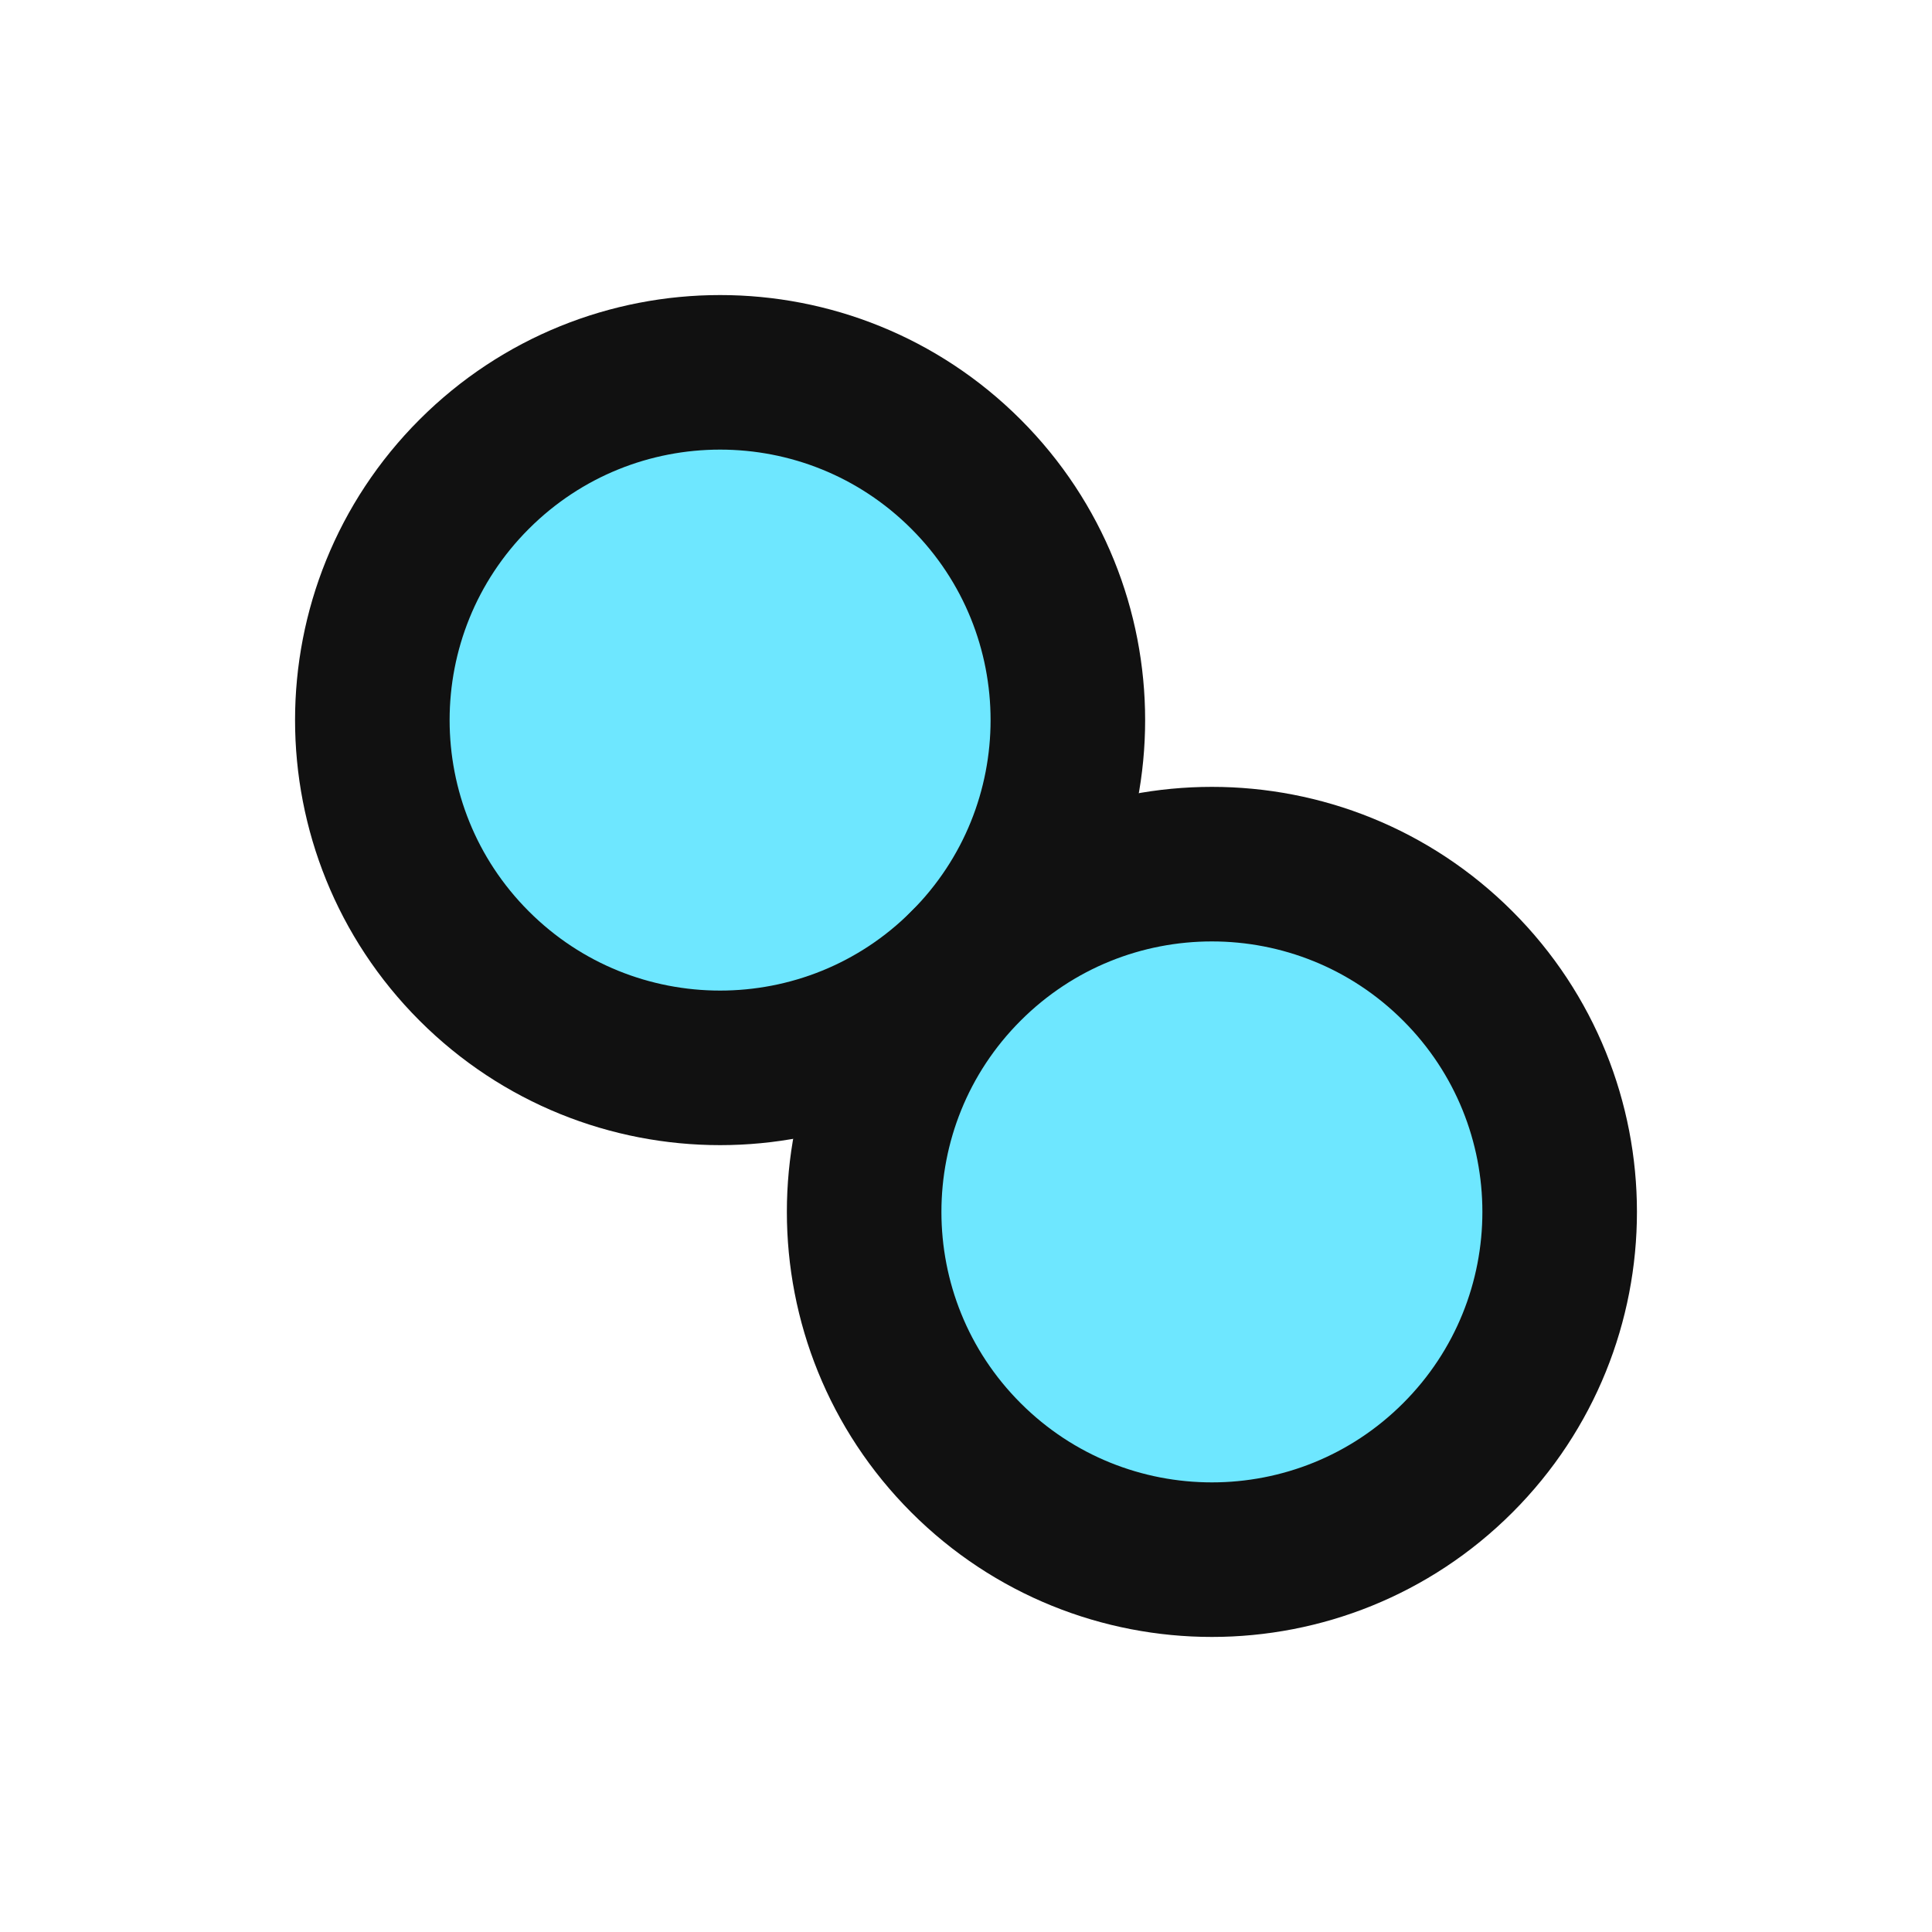
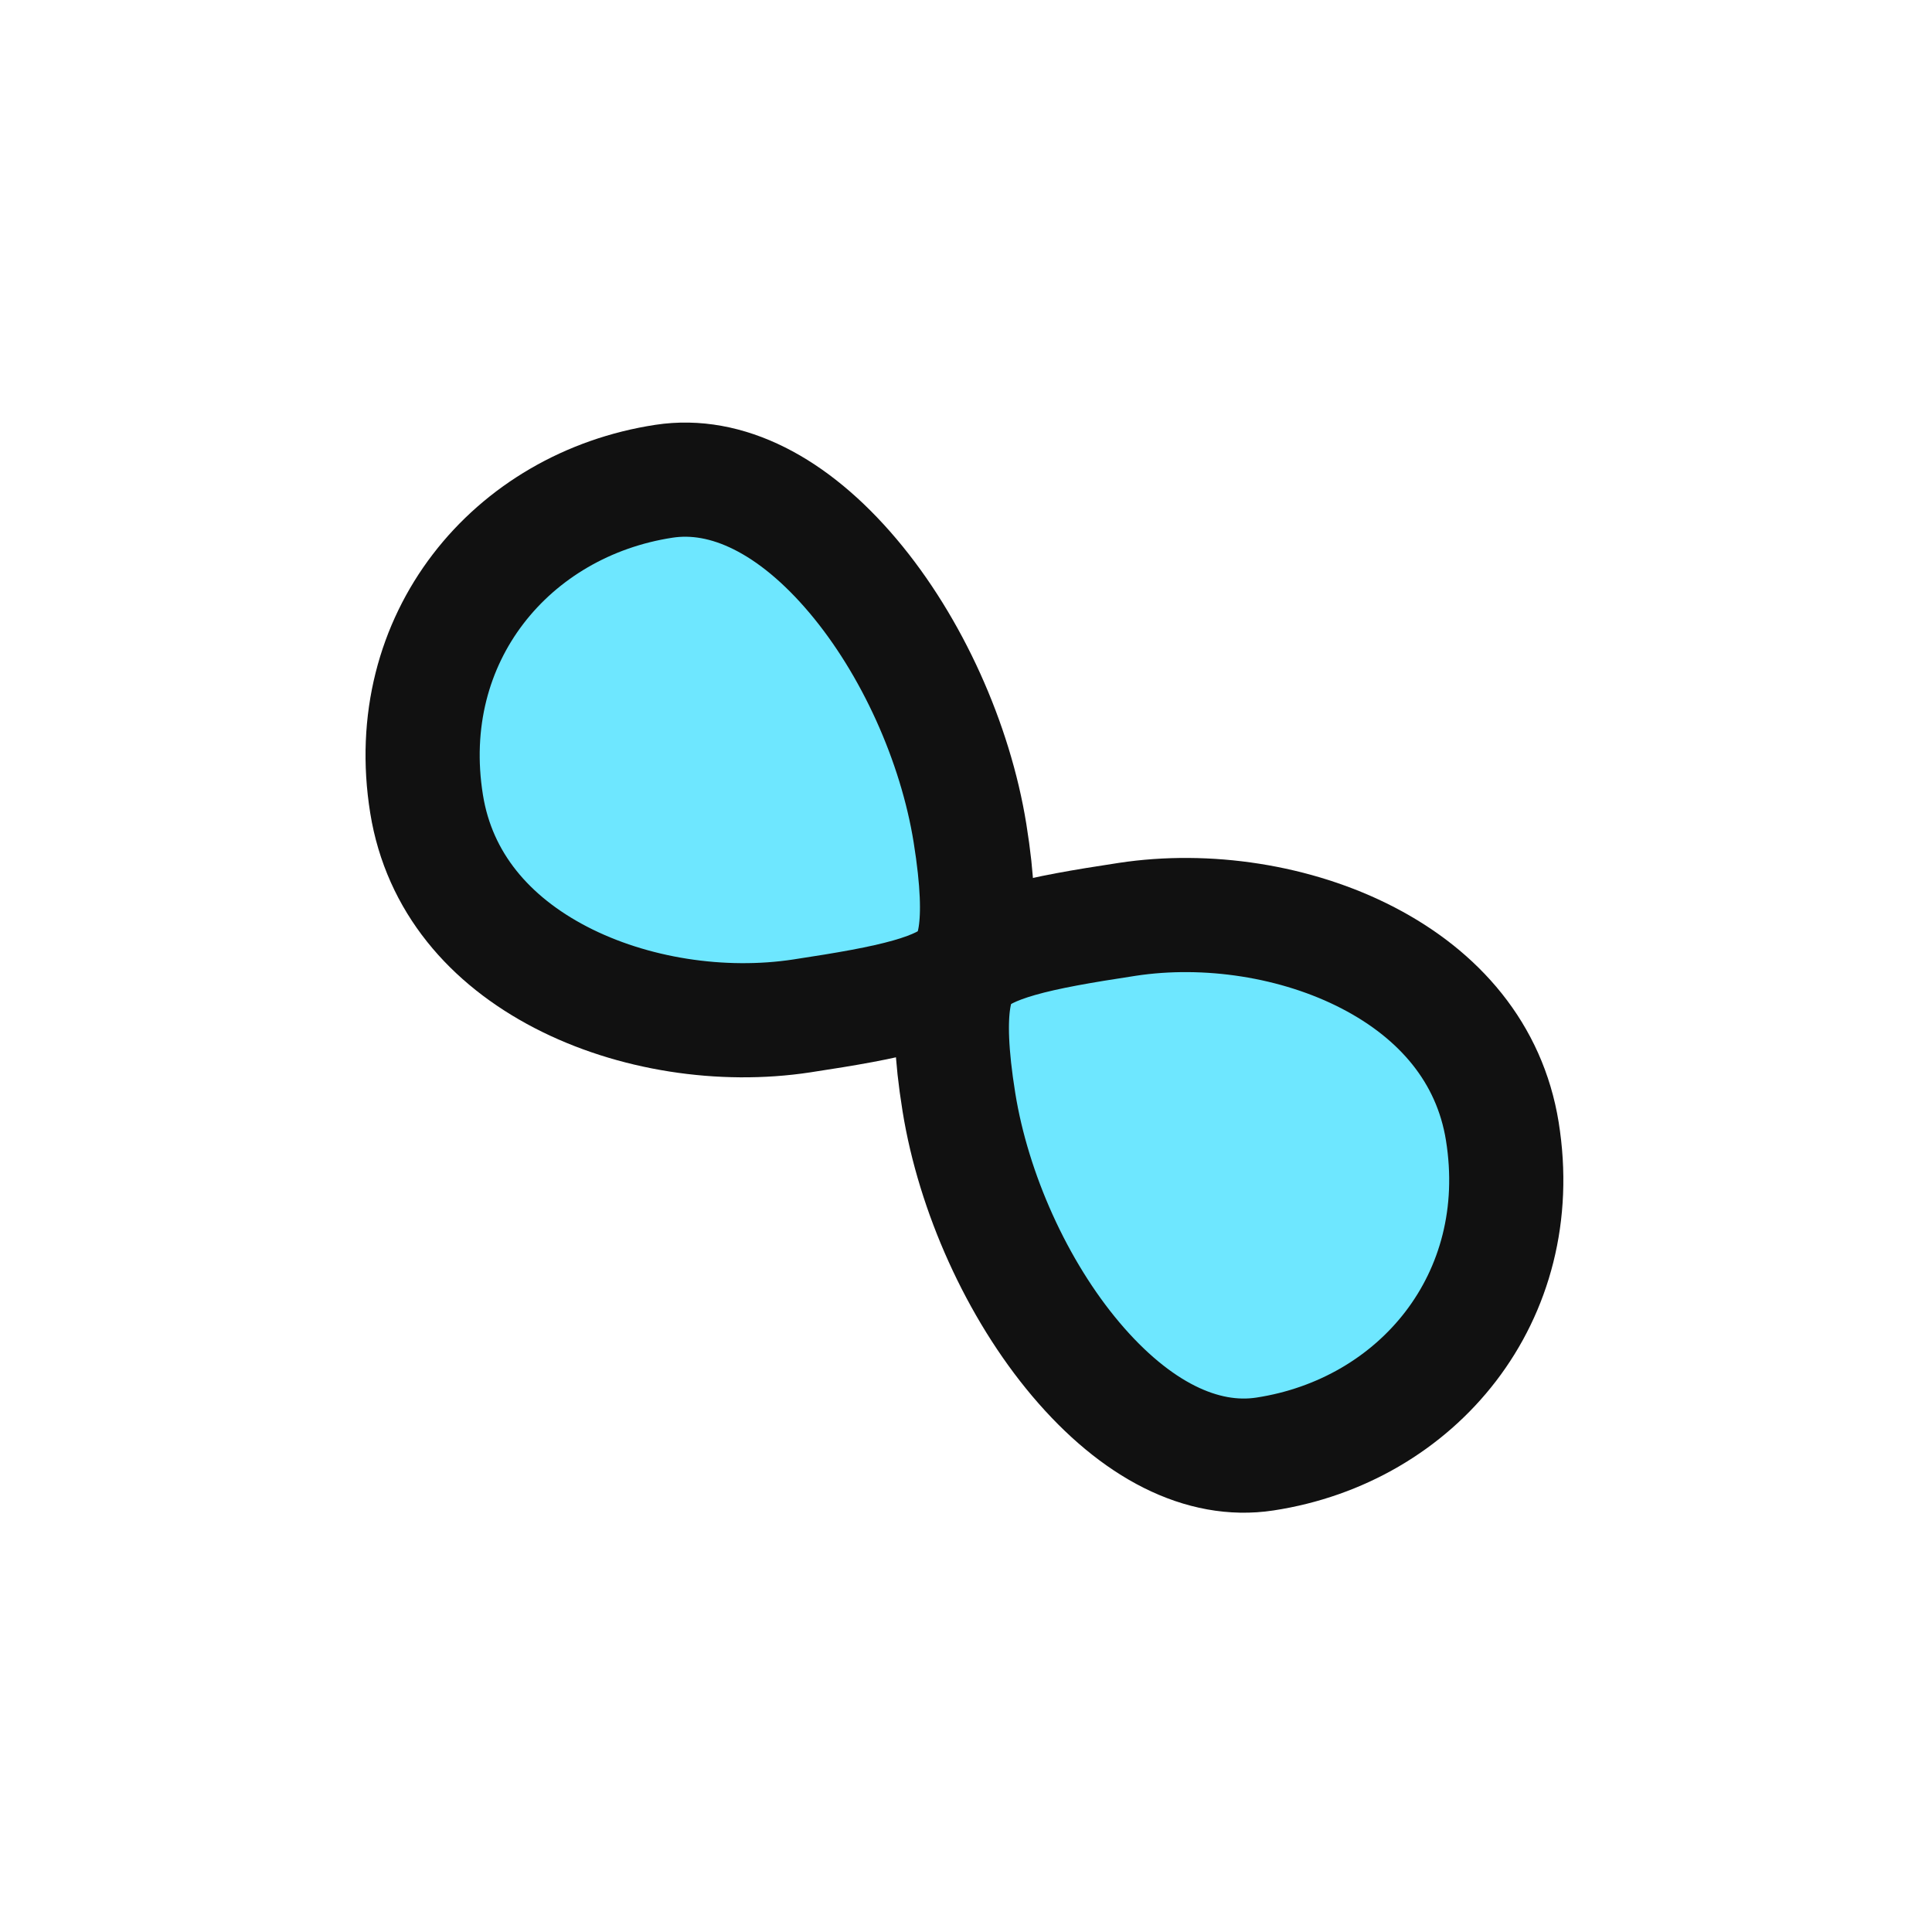
- <svg xmlns="http://www.w3.org/2000/svg" viewBox="0 0 100 100">
-   <g transform="rotate(45 50 50)">
-     <circle cx="32" cy="50" r="18" fill="#6ee7ff" stroke="#111111" stroke-width="8" />
-     <circle cx="68" cy="50" r="18" fill="#6ee7ff" stroke="#111111" stroke-width="8" />
+ <svg xmlns="http://www.w3.org/2000/svg" preserveAspectRatio="none" overflow="visible" style="display: block;" width="220" height="220" viewBox="-33.03 -39.68 220 220" fill="none">
+   <g id="Group 1707485660">
+     <path id="Ellipse 5" d="M110.992 125.894C103.885 126.974 96.308 123.188 89.49 115.117C82.757 107.147 77.819 96.101 76.164 85.833C74.353 74.593 75.963 71.441 77.421 70.057C78.355 69.171 79.988 68.245 83.089 67.361C86.196 66.475 90.152 65.794 95.339 65.006C104.362 63.634 114.572 65.15 122.772 69.409C130.864 73.613 136.603 80.227 138.039 89.132C141.09 108.064 128.363 123.252 110.992 125.894Z" fill="#6EE7FF" stroke="#111111" stroke-width="13" />
+     <g id="Group 1707485659">
+       <path id="Ellipse 5_2" d="M42.594 15.119C49.701 14.039 57.279 17.825 64.096 25.896C70.829 33.866 75.767 44.912 77.422 55.18C79.234 66.42 77.623 69.573 76.165 70.956C75.231 71.842 73.598 72.768 70.497 73.652C67.39 74.538 63.434 75.219 58.247 76.007C49.224 77.379 39.014 75.863 30.814 71.604C22.722 67.4 16.983 60.786 15.547 51.881C12.496 32.95 25.223 17.761 42.594 15.119Z" fill="#6EE7FF" stroke="#111111" stroke-width="13" />
+     </g>
  </g>
</svg>
